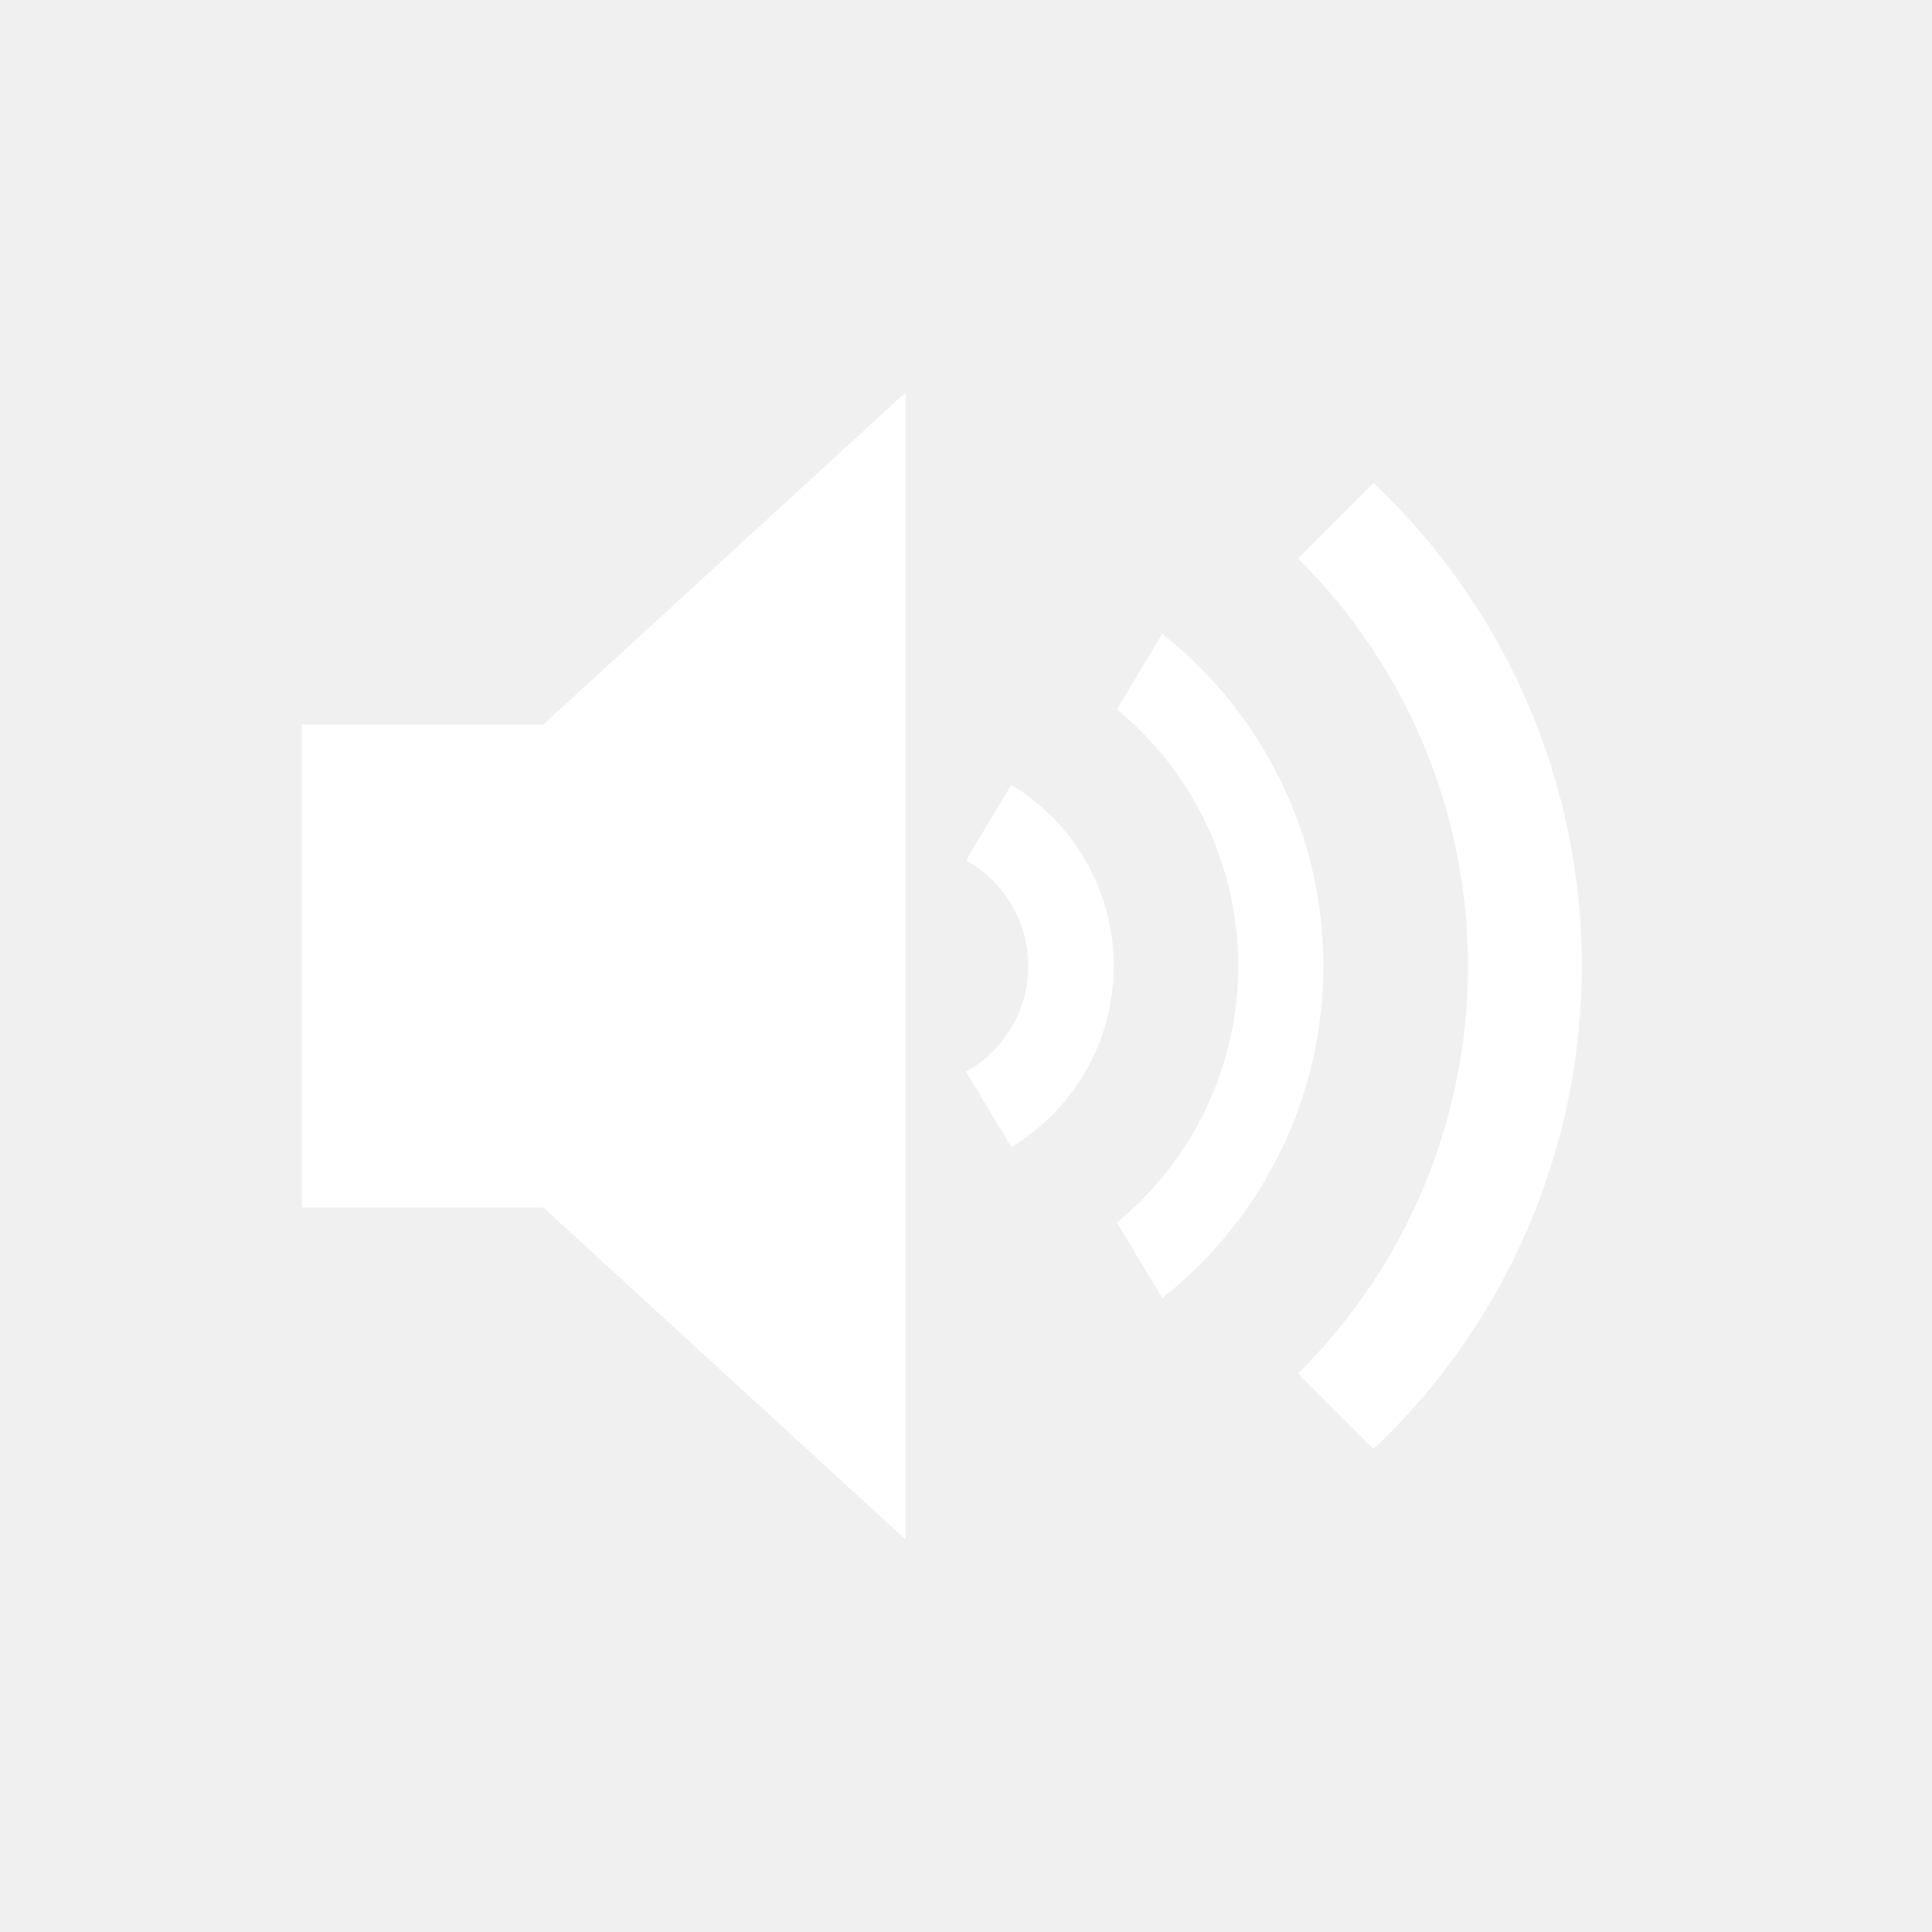
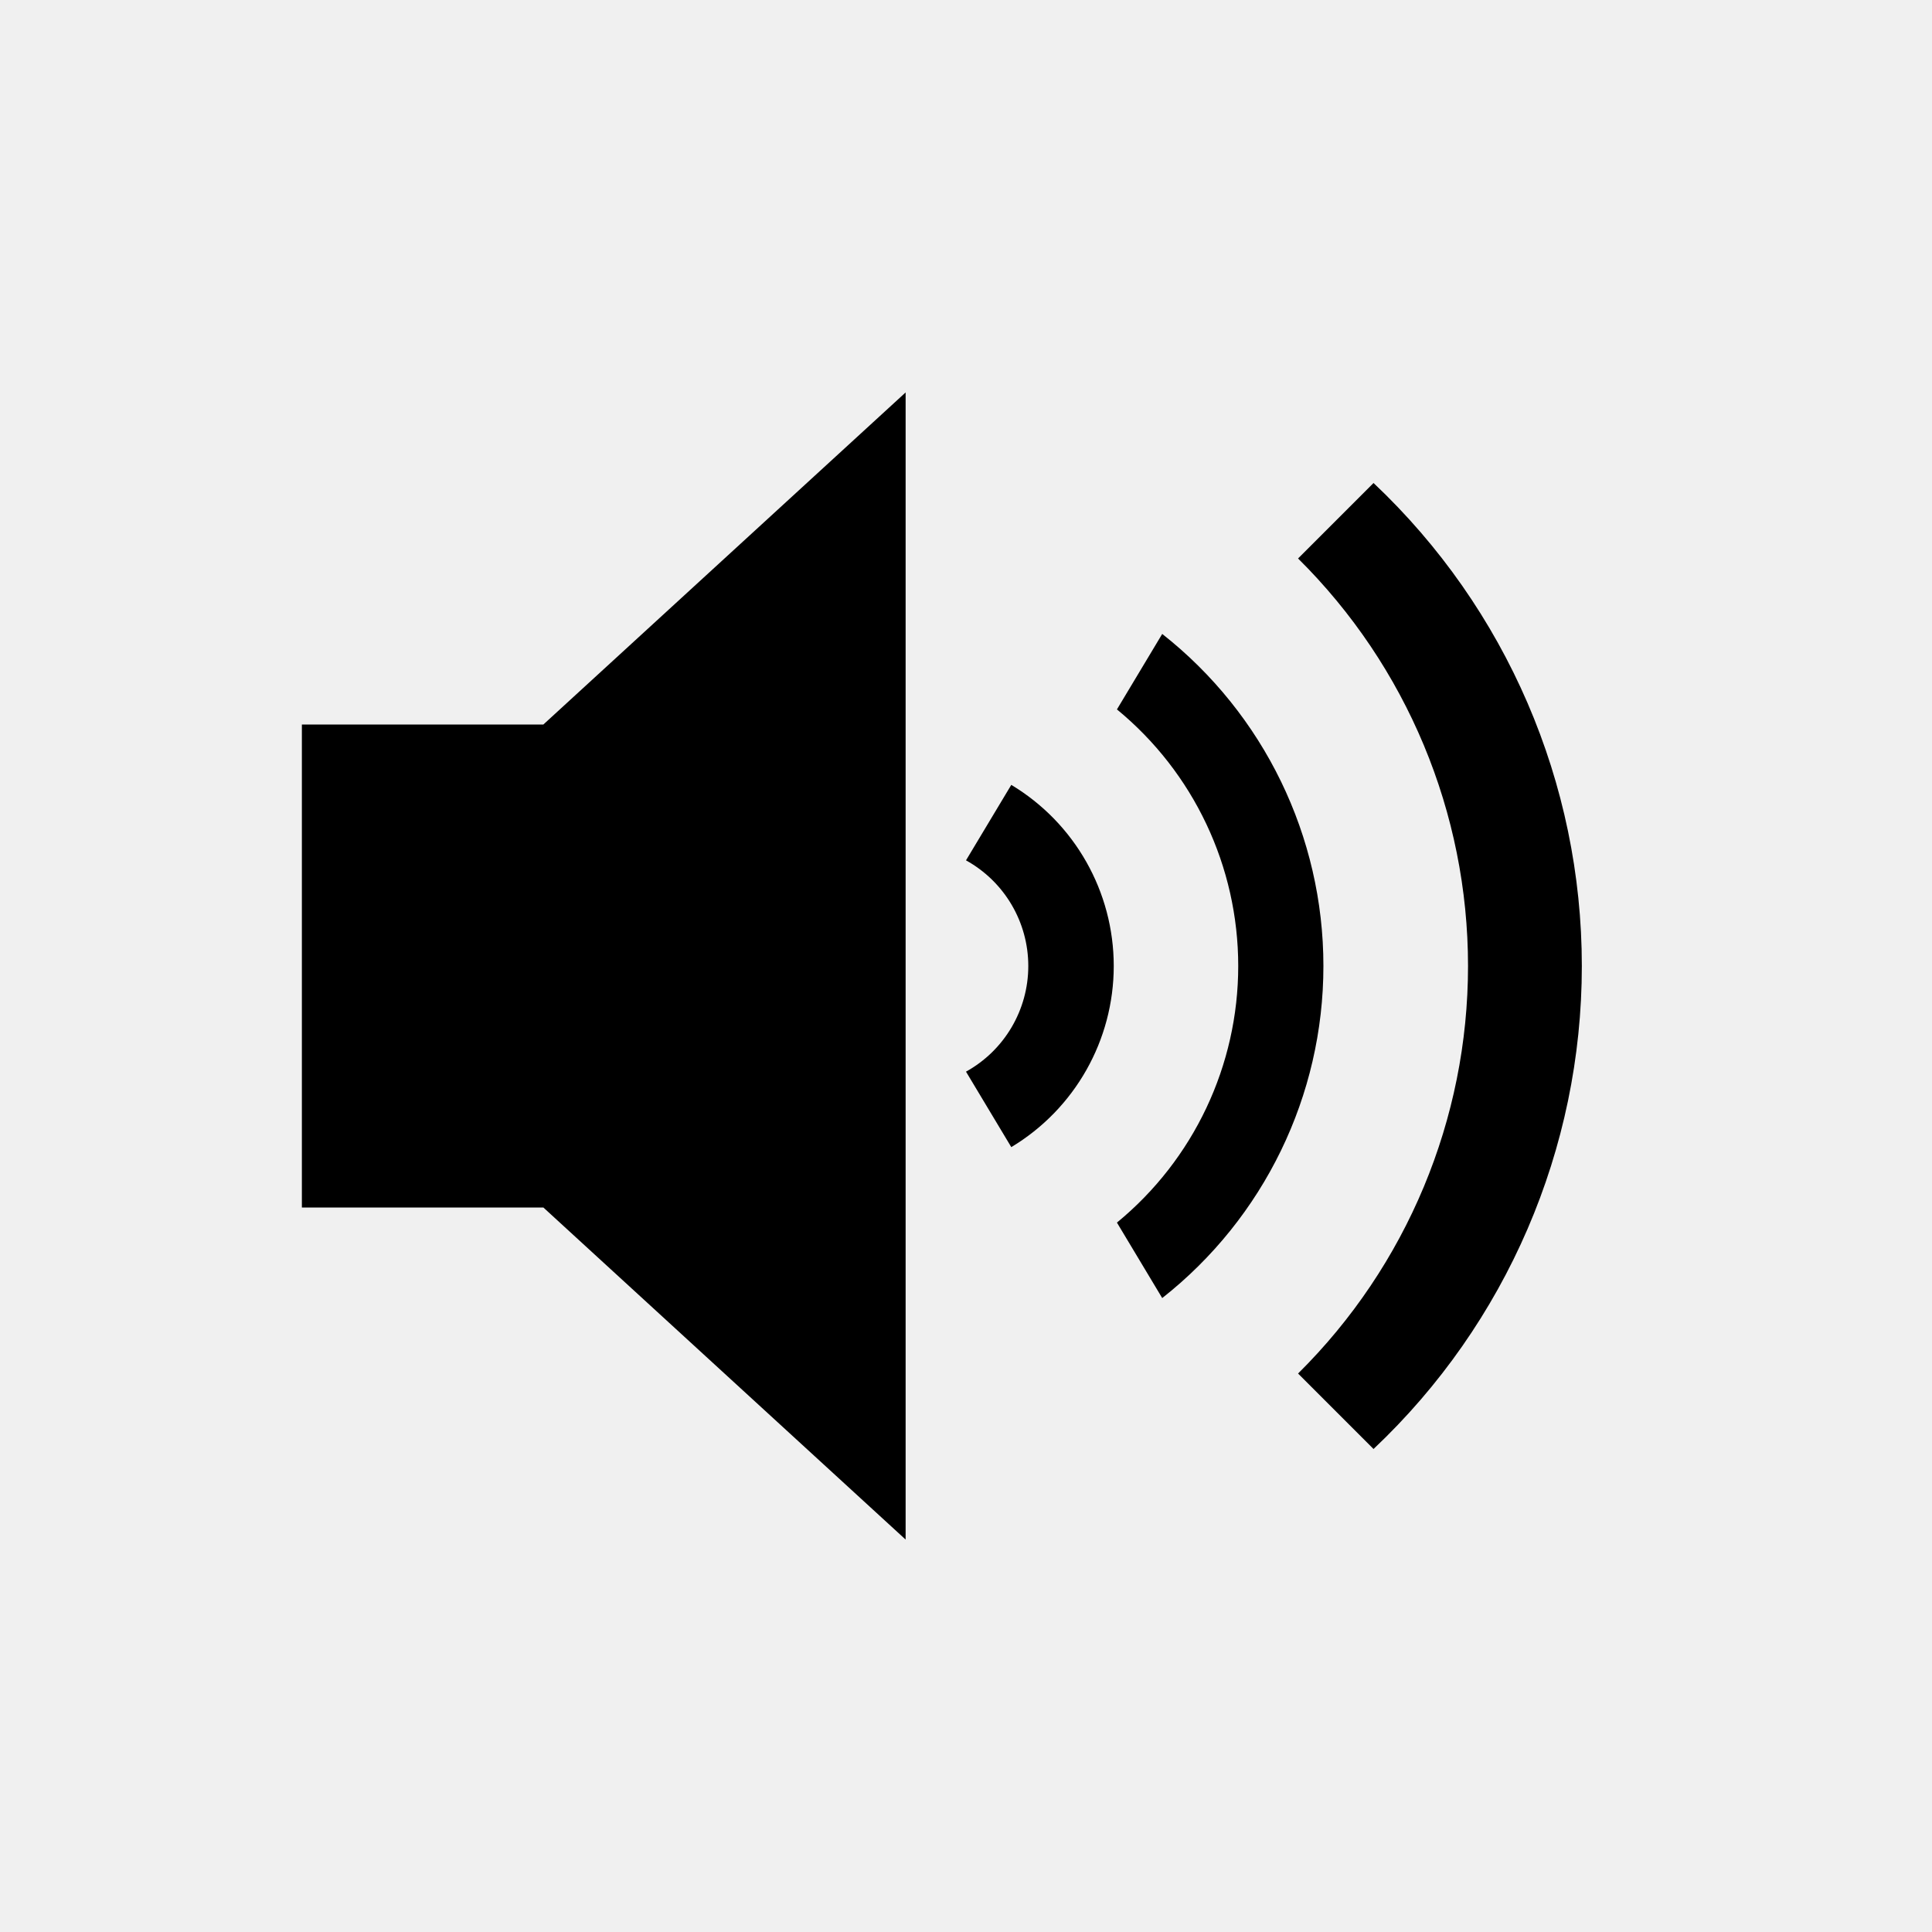
<svg xmlns="http://www.w3.org/2000/svg" width="128" height="128" viewBox="0 0 128 128" fill="none">
-   <path d="M20 48 H36 L60 26 V102 L36 80 H20 Z" fill="white" />
-   <path d="M67 52 A14 14 0 0 1 67 76 L64 71 A8 8 0 0 0 64 57 Z" fill="white" />
-   <path d="M77 42 A28 28 0 0 1 77 86 L74 81 A22 22 0 0 0 74 47 Z" fill="white" />
-   <path d="M91 32 A44 44 0 0 1 91 96 L86 91 A38 38 0 0 0 86 37 Z" fill="white" />
+   <path d="M20 48 H36 L60 26 V102 L36 80 H20 Z" fill="black" />
+   <path d="M67 52 A14 14 0 0 1 67 76 L64 71 A8 8 0 0 0 64 57 Z" fill="black" />
+   <path d="M77 42 A28 28 0 0 1 77 86 L74 81 A22 22 0 0 0 74 47 Z" fill="black" />
+   <path d="M91 32 A44 44 0 0 1 91 96 L86 91 A38 38 0 0 0 86 37 Z" fill="black" />
</svg>
